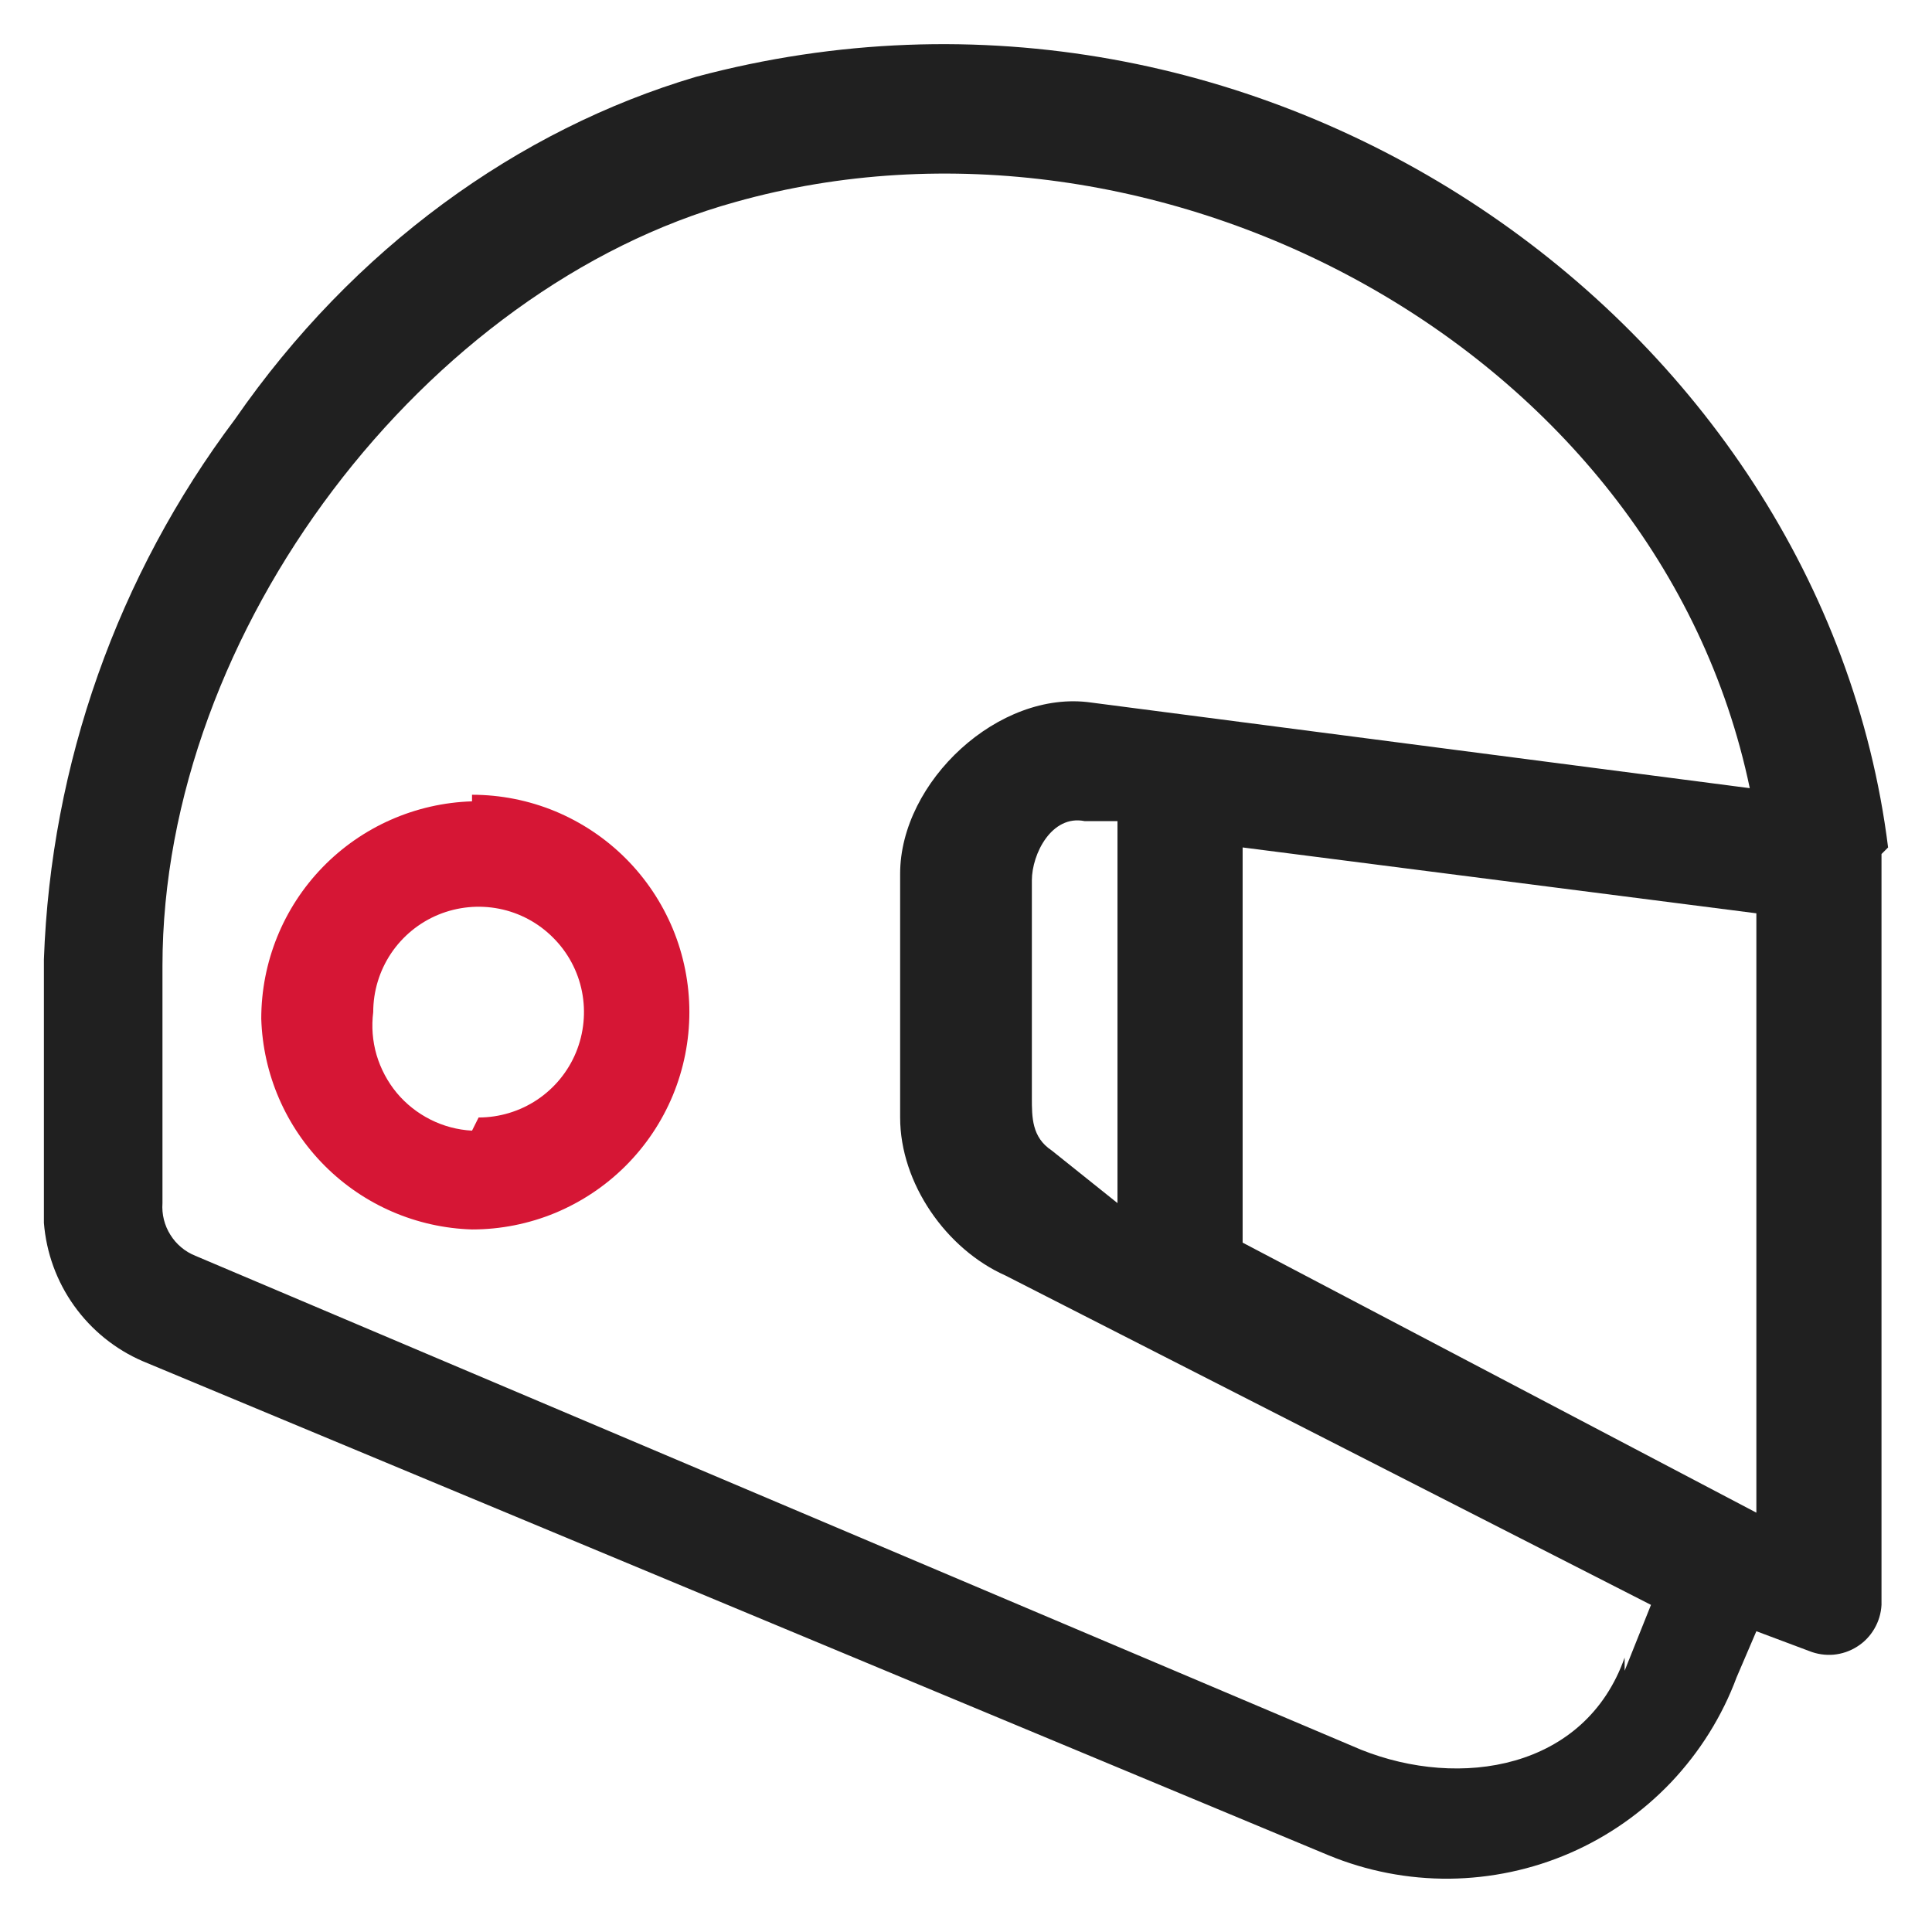
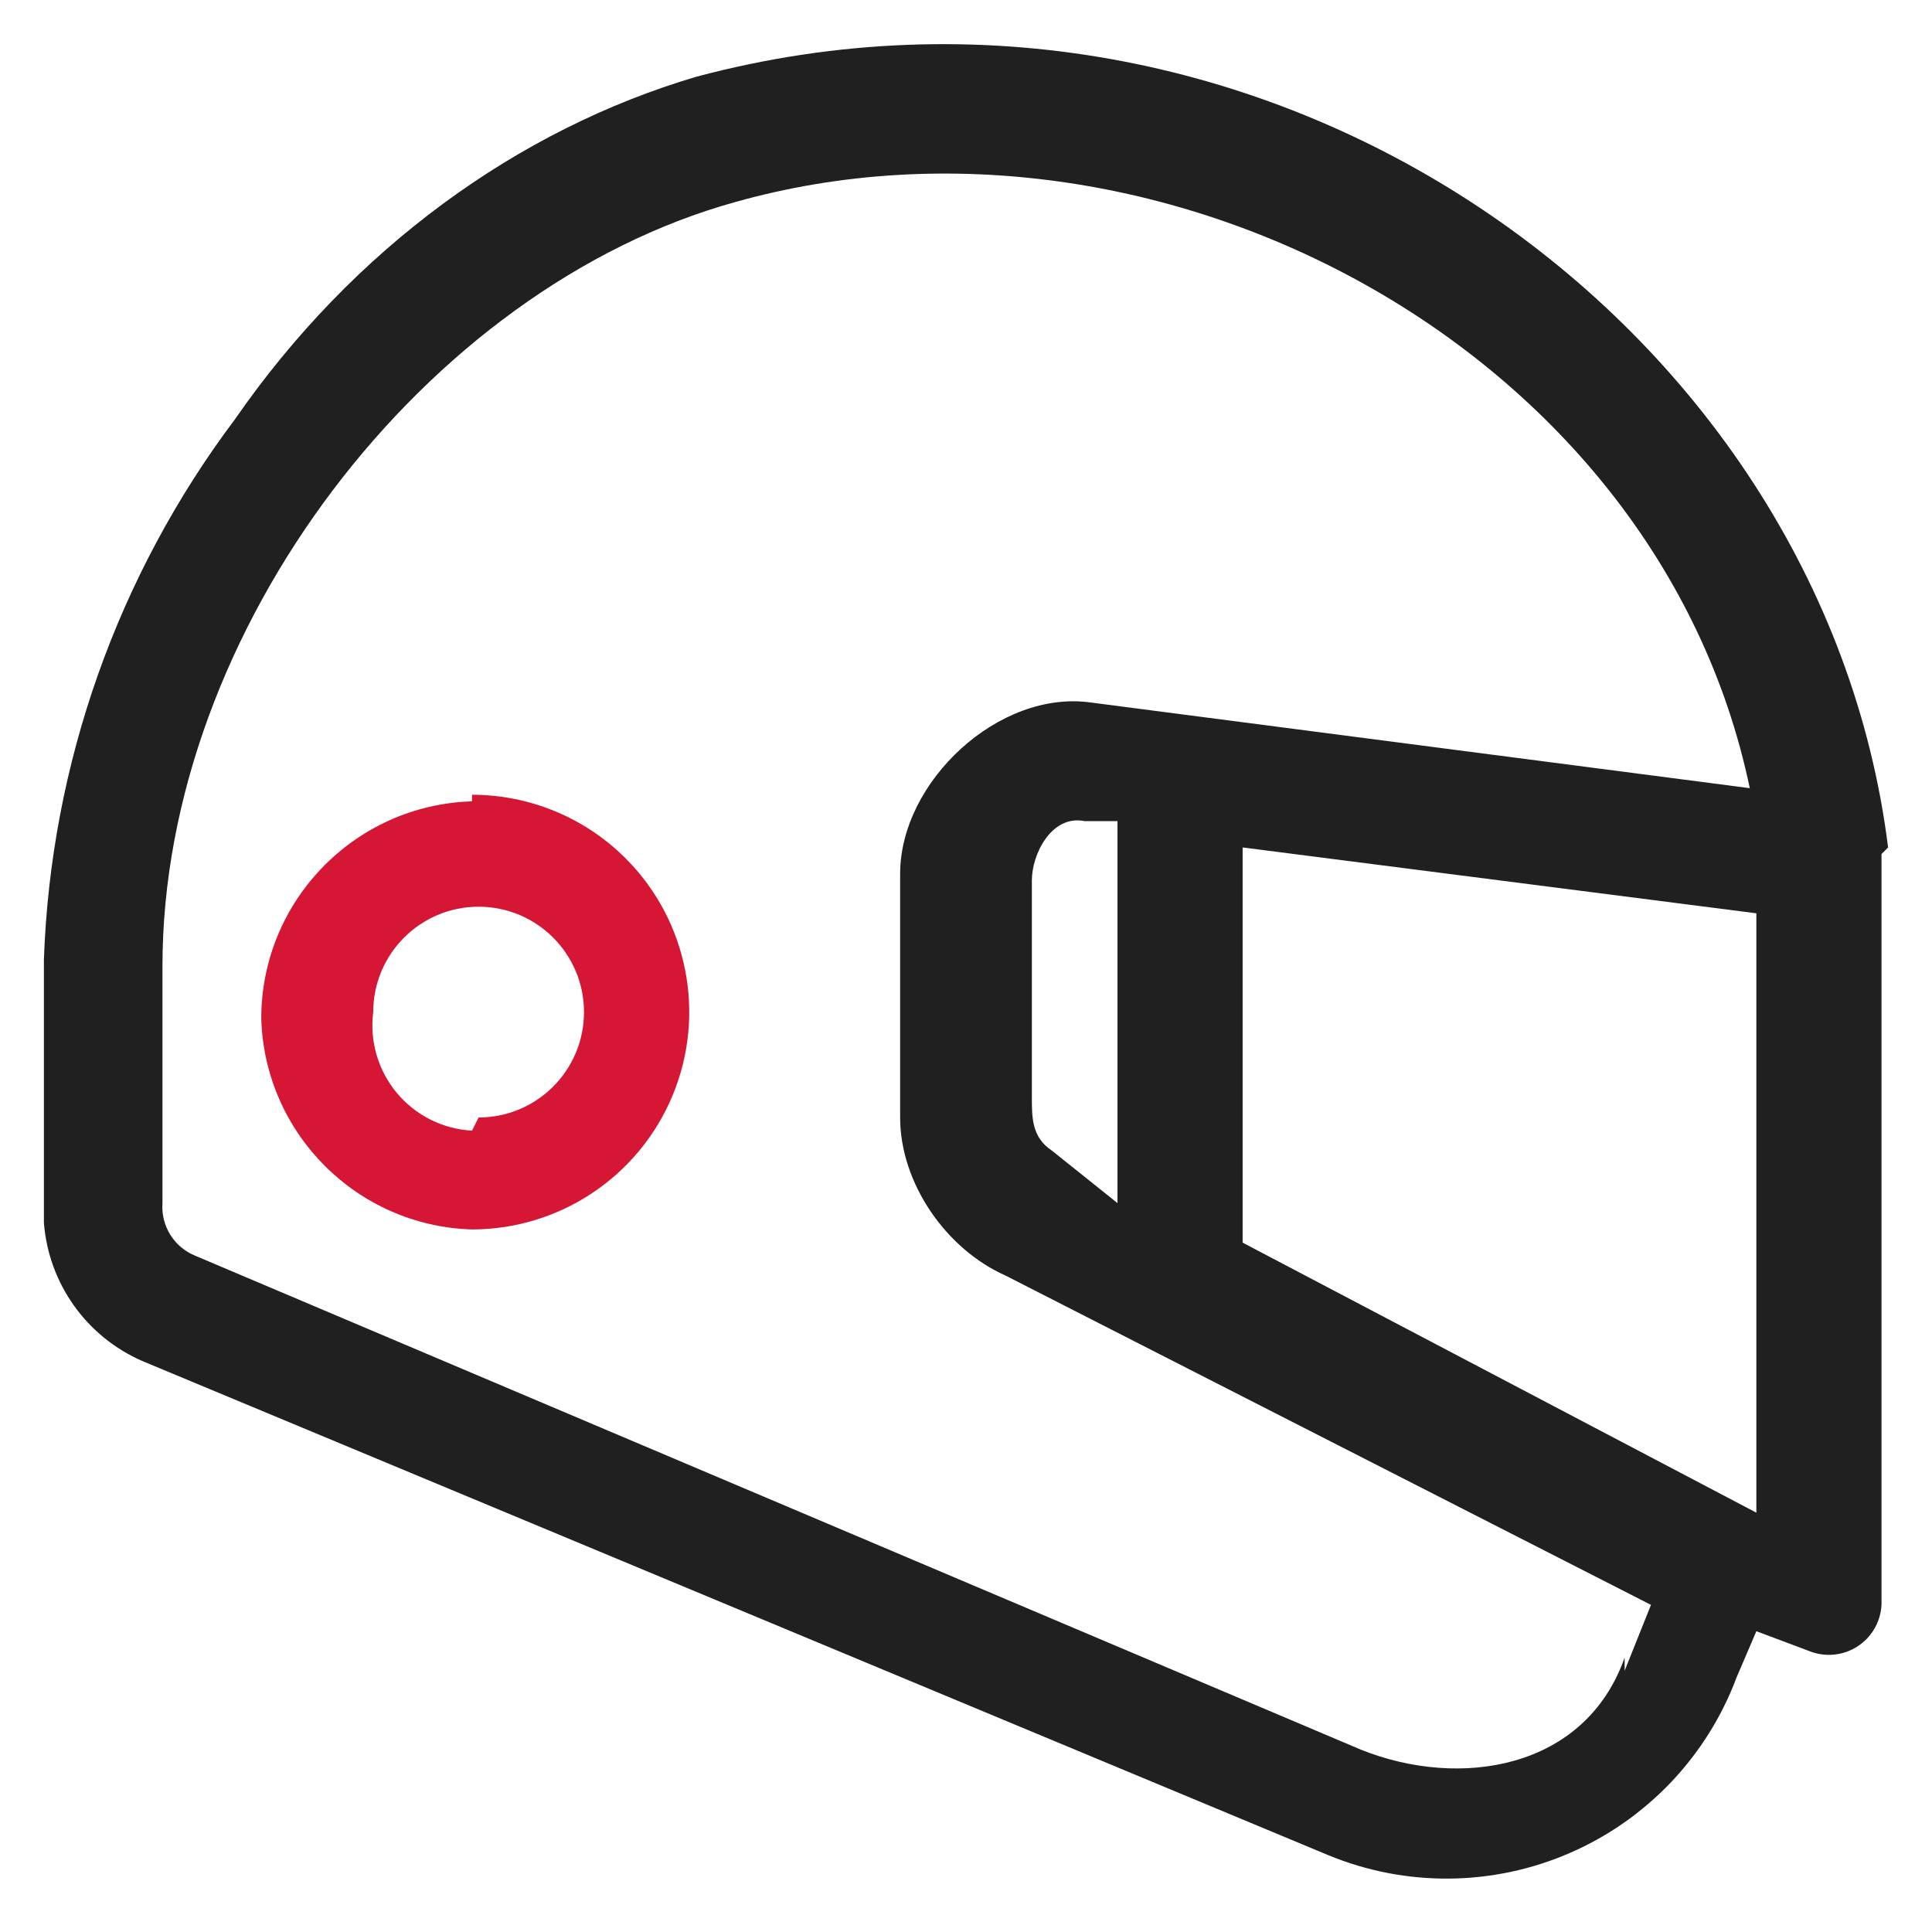
- <svg xmlns="http://www.w3.org/2000/svg" width="22" height="22" viewBox="0 0 22 22" fill="none">
-   <path fill-rule="evenodd" clip-rule="evenodd" d="M21.5 9.65C20.75 3.65 14.375 -0.85 7.925 0.875C5.9 1.475 4.025 2.825 2.675 4.775C1.338 6.554 0.579 8.701 0.5 10.925V13.925C0.527 14.265 0.645 14.591 0.844 14.869C1.042 15.146 1.312 15.365 1.625 15.5L15.125 21.125C15.562 21.306 16.032 21.397 16.505 21.393C16.978 21.388 17.446 21.289 17.88 21.1C18.314 20.911 18.705 20.636 19.031 20.293C19.356 19.949 19.61 19.544 19.775 19.1L20 18.575L20.6 18.8C20.689 18.836 20.785 18.85 20.88 18.842C20.975 18.833 21.067 18.802 21.148 18.75C21.229 18.699 21.296 18.629 21.344 18.546C21.392 18.464 21.42 18.371 21.425 18.275V9.725L21.5 9.65ZM18.5 18.875C18.05 20.15 16.625 20.375 15.5 19.925L2.225 14.3C2.107 14.253 2.007 14.169 1.94 14.061C1.872 13.953 1.841 13.827 1.85 13.7V11C1.85 7.175 4.85 3.275 8.375 2.3C13.175 0.95 18.875 3.95 19.925 8.975L12.425 8C11.375 7.85 10.25 8.9 10.25 9.95V12.725C10.25 13.475 10.775 14.225 11.45 14.525L18.8 18.275L18.5 19.025V18.875ZM12.725 9.35V13.7L11.975 13.1C11.75 12.95 11.75 12.725 11.75 12.5V10.025C11.75 9.725 11.975 9.275 12.35 9.35H12.725ZM20 17.225L14.15 14.15V9.65L20 10.4V17.15V17.225Z" fill="#202020" />
-   <path fill-rule="evenodd" clip-rule="evenodd" d="M5.375 9.125C4.732 9.145 4.121 9.414 3.673 9.876C3.225 10.338 2.975 10.956 2.975 11.6C2.994 12.231 3.253 12.83 3.699 13.276C4.145 13.722 4.744 13.981 5.375 14C5.7 14 6.022 13.936 6.322 13.812C6.622 13.687 6.895 13.505 7.125 13.275C7.355 13.045 7.537 12.773 7.662 12.472C7.786 12.172 7.85 11.85 7.85 11.525C7.85 11.2 7.786 10.878 7.662 10.578C7.537 10.278 7.355 10.005 7.125 9.775C6.895 9.545 6.622 9.363 6.322 9.238C6.022 9.114 5.7 9.05 5.375 9.05V9.125ZM5.375 12.875C5.21 12.866 5.049 12.823 4.902 12.749C4.755 12.675 4.624 12.572 4.518 12.445C4.413 12.318 4.335 12.171 4.288 12.013C4.242 11.855 4.229 11.689 4.25 11.525C4.25 11.288 4.32 11.056 4.452 10.858C4.584 10.661 4.771 10.507 4.991 10.416C5.21 10.326 5.451 10.302 5.684 10.348C5.917 10.394 6.131 10.509 6.298 10.677C6.466 10.844 6.581 11.058 6.627 11.291C6.673 11.524 6.649 11.765 6.559 11.984C6.468 12.204 6.314 12.391 6.117 12.523C5.919 12.655 5.687 12.725 5.45 12.725L5.375 12.875Z" fill="#D61635" />
+ <svg xmlns="http://www.w3.org/2000/svg" width="22" height="22" fill="none">
+   <path fill-rule="evenodd" clip-rule="evenodd" d="M21.5 9.65c-.75-6-7.125-10.5-13.575-8.775-2.025.6-3.9 1.95-5.25 3.9A10.875 10.875 0 00.5 10.925v3A1.875 1.875 0 001.625 15.5l13.5 5.625a3.527 3.527 0 004.65-2.025l.225-.525.6.225a.6.6 0 00.825-.525v-8.55l.075-.075zm-3 9.225c-.45 1.275-1.875 1.5-3 1.05L2.225 14.3a.6.6 0 01-.375-.6V11c0-3.825 3-7.725 6.525-8.7 4.8-1.35 10.5 1.65 11.55 6.675L12.425 8c-1.05-.15-2.175.9-2.175 1.95v2.775c0 .75.525 1.5 1.2 1.8l7.35 3.75-.3.75v-.15zM12.725 9.35v4.35l-.75-.6c-.225-.15-.225-.375-.225-.6v-2.475c0-.3.225-.75.6-.675h.375zM20 17.225l-5.85-3.075v-4.5l5.85.75v6.825z" fill="#202020" />
+   <path fill-rule="evenodd" clip-rule="evenodd" d="M5.375 9.125a2.475 2.475 0 00-2.4 2.475 2.475 2.475 0 002.4 2.4 2.476 2.476 0 001.75-4.225 2.475 2.475 0 00-1.75-.725v.075zm0 3.75a1.2 1.2 0 01-1.125-1.35 1.2 1.2 0 111.2 1.2l-.075.15z" fill="#D61635" />
</svg>
